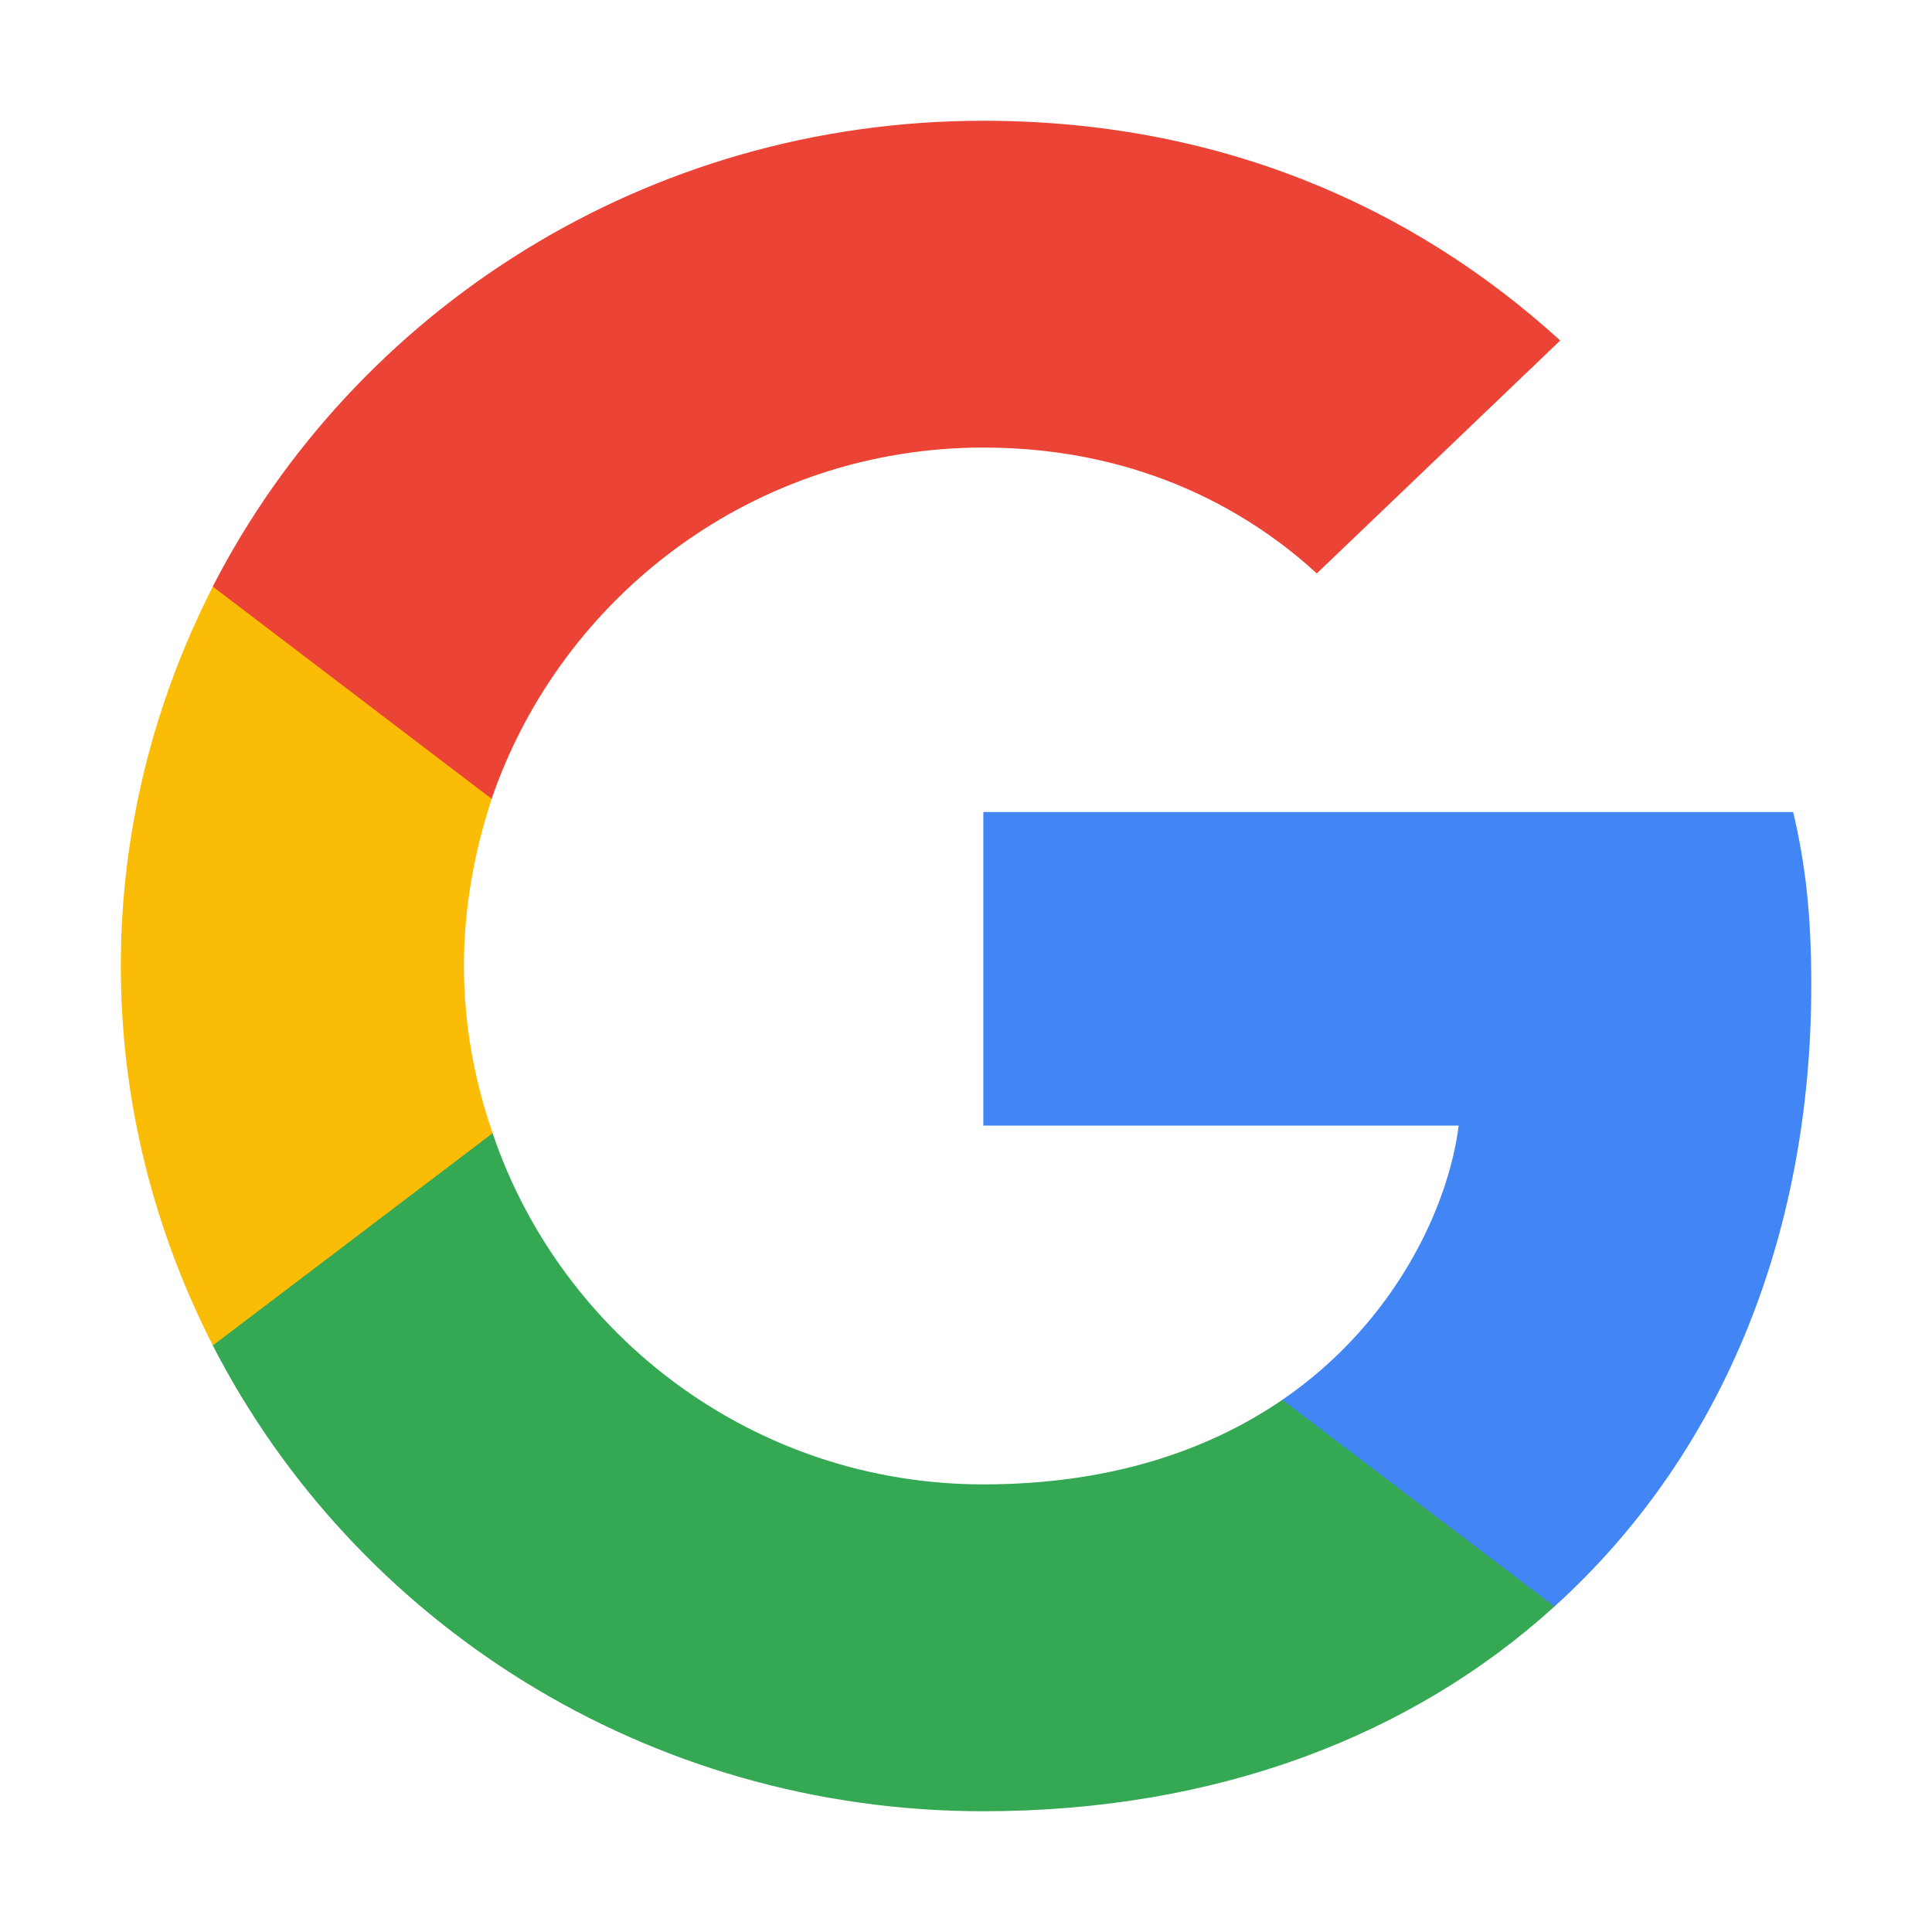
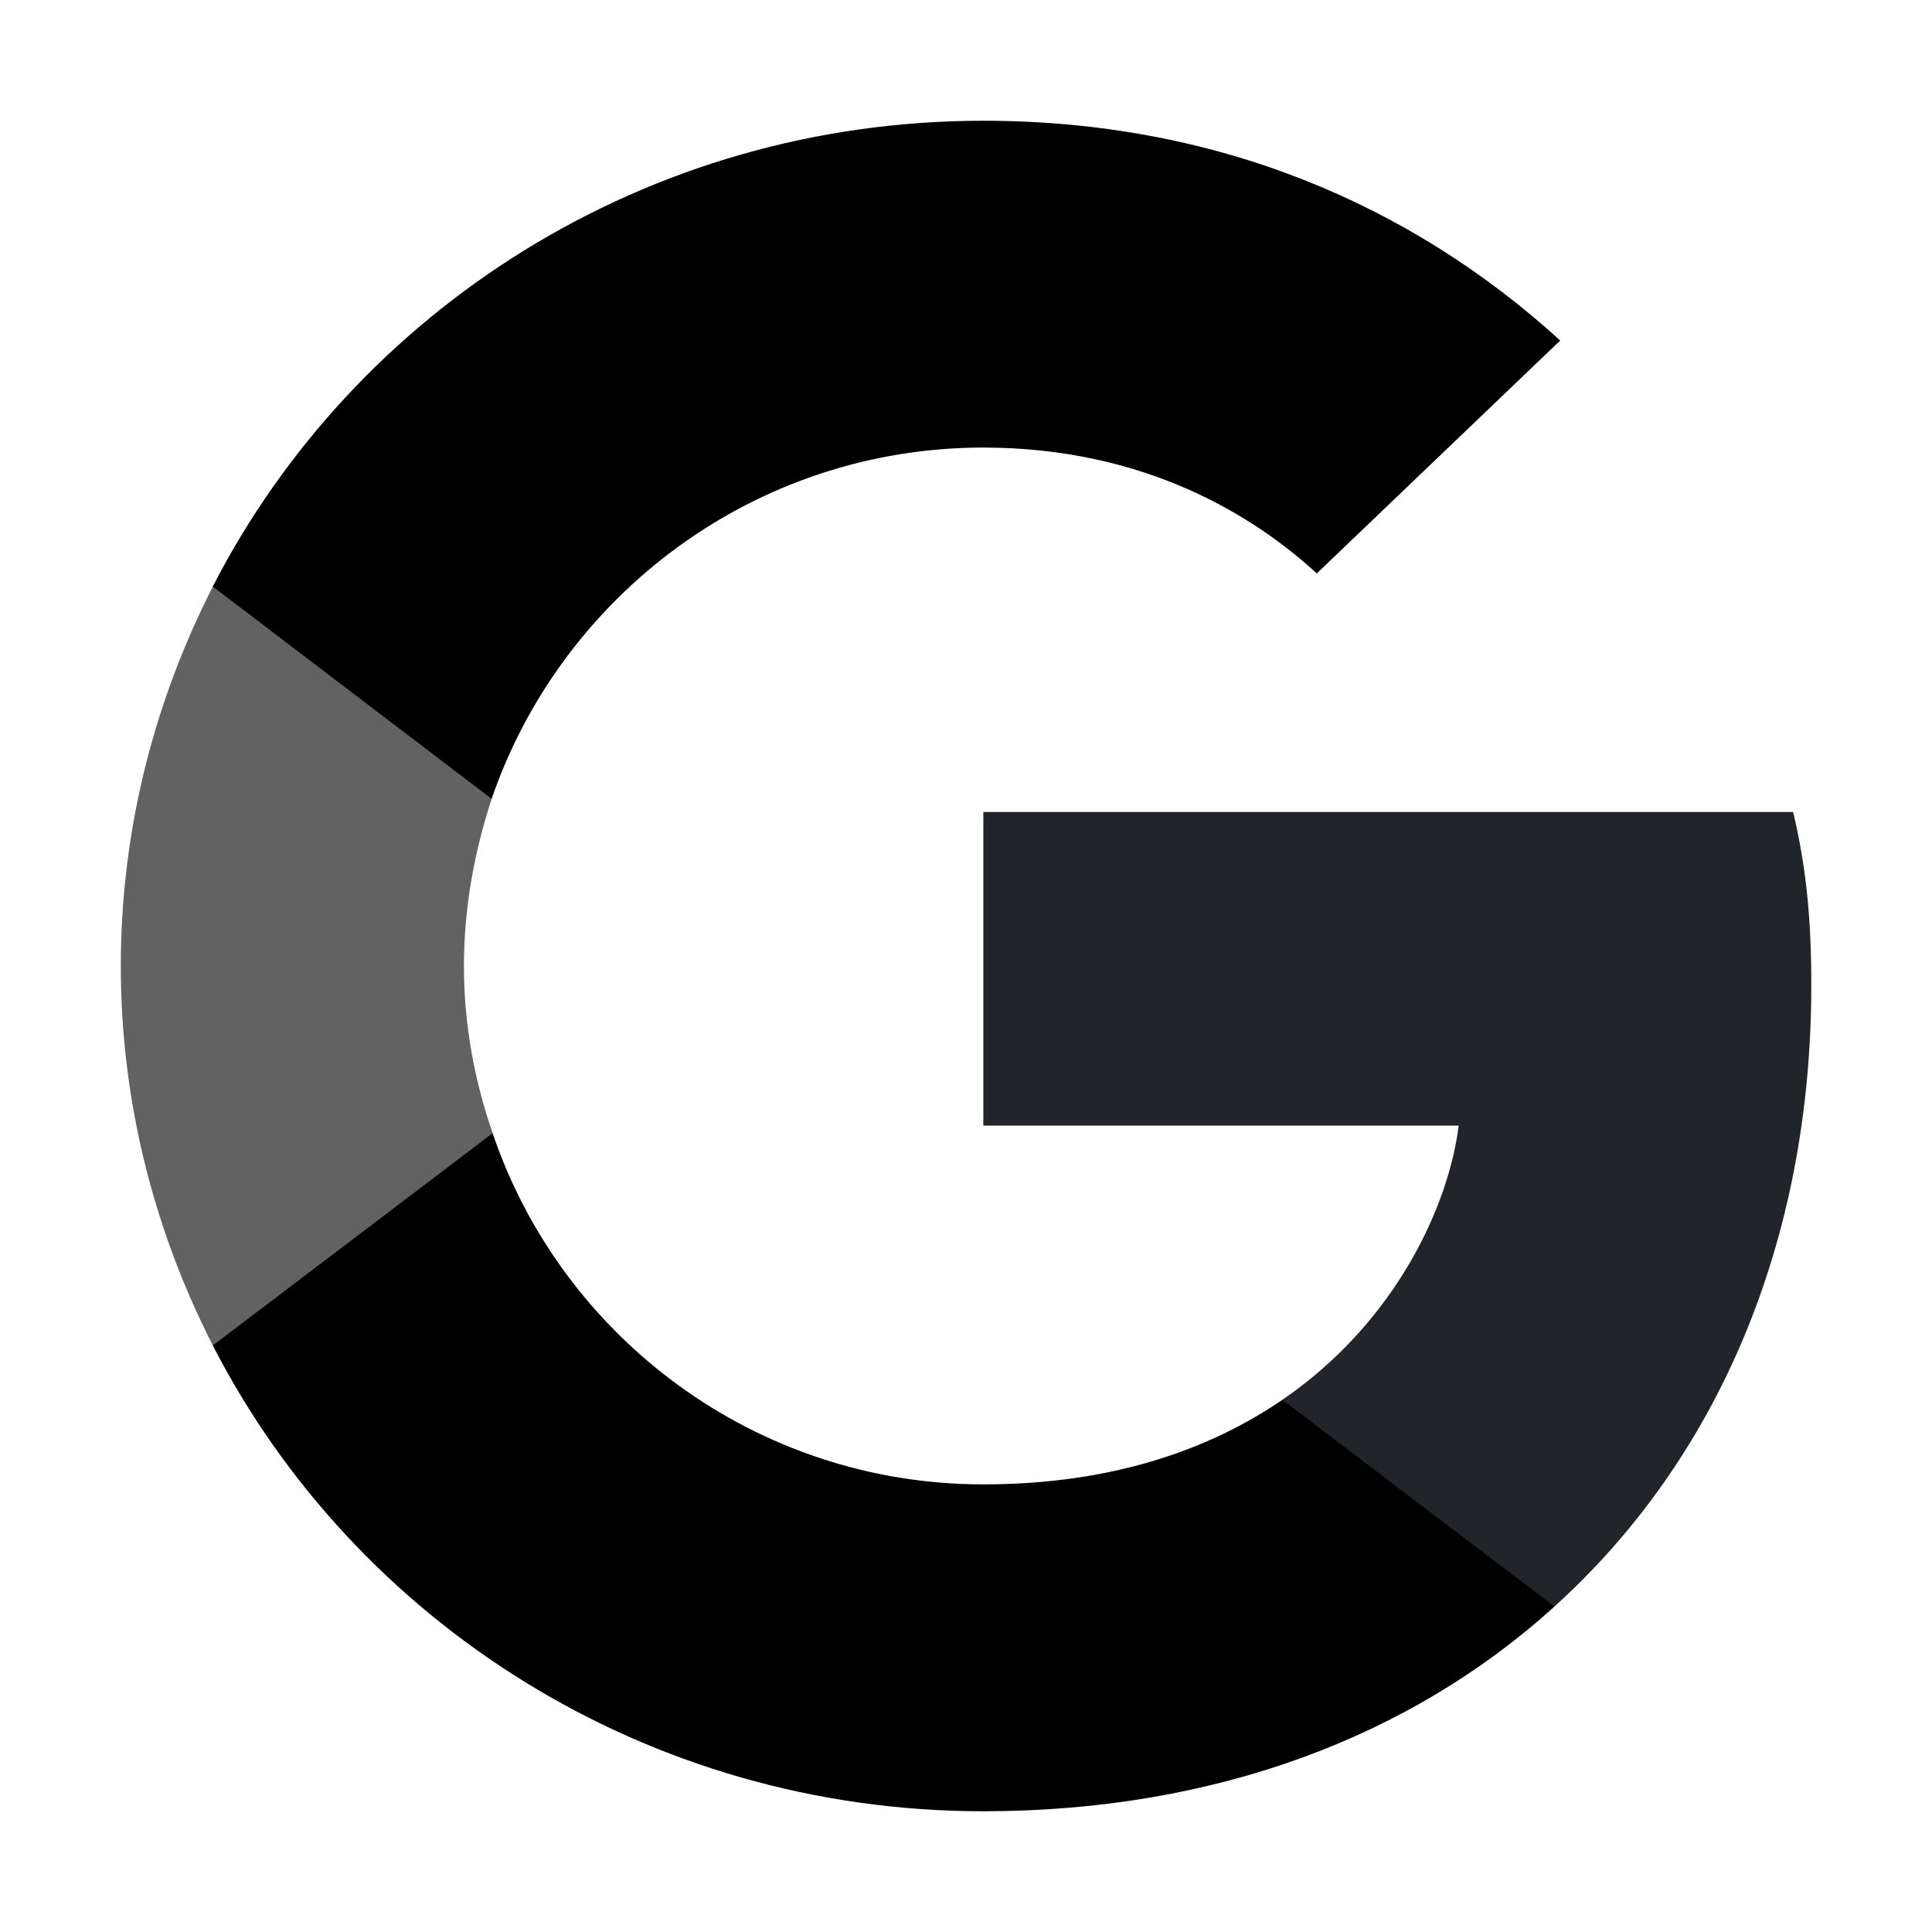
<svg xmlns="http://www.w3.org/2000/svg" width="32" height="32" viewBox="0 0 32 32" fill="none">
-   <path d="M30.001 16.311C30.001 15.16 29.906 14.32 29.7 13.449H16.287V18.644H24.16C24.001 19.935 23.144 21.88 21.239 23.186L21.213 23.36L25.454 26.58L25.747 26.609C28.446 24.166 30.001 20.573 30.001 16.311Z" fill="#4285F4" />
-   <path d="M16.286 30C20.143 30 23.381 28.755 25.747 26.609L21.239 23.186C20.032 24.011 18.413 24.586 16.286 24.586C12.509 24.586 9.302 22.144 8.159 18.769L7.992 18.782L3.582 22.127L3.524 22.284C5.874 26.857 10.699 30 16.286 30Z" fill="#34A853" />
-   <path d="M8.16 18.769C7.858 17.898 7.684 16.965 7.684 16C7.684 15.036 7.858 14.102 8.144 13.231L8.136 13.046L3.671 9.647L3.525 9.716C2.557 11.613 2.001 13.745 2.001 16C2.001 18.256 2.557 20.387 3.525 22.285L8.16 18.769Z" fill="#FBBC05" />
-   <path d="M16.286 7.413C18.969 7.413 20.778 8.549 21.81 9.498L25.842 5.64C23.366 3.384 20.143 2 16.286 2C10.699 2 5.874 5.142 3.524 9.715L8.143 13.231C9.302 9.856 12.509 7.413 16.286 7.413Z" fill="#EB4335" />
+   <path d="M30.001 16.311C30.001 15.16 29.906 14.32 29.7 13.449H16.287V18.644H24.16C24.001 19.935 23.144 21.88 21.239 23.186L21.213 23.36L25.454 26.58L25.747 26.609C28.446 24.166 30.001 20.573 30.001 16.311Z" fill="#212428" />
+   <path d="M16.286 30C20.143 30 23.381 28.755 25.747 26.609L21.239 23.186C20.032 24.011 18.413 24.586 16.286 24.586C12.509 24.586 9.302 22.144 8.159 18.769L7.992 18.782L3.582 22.127L3.524 22.284C5.874 26.857 10.699 30 16.286 30Z" fill="black" />
+   <path d="M8.16 18.769C7.858 17.898 7.684 16.965 7.684 16C7.684 15.036 7.858 14.102 8.144 13.231L8.136 13.046L3.671 9.647L3.525 9.716C2.557 11.613 2.001 13.745 2.001 16C2.001 18.256 2.557 20.387 3.525 22.285L8.16 18.769Z" fill="#626262" />
+   <path d="M16.286 7.413C18.969 7.413 20.778 8.549 21.81 9.498L25.842 5.64C23.366 3.384 20.143 2 16.286 2C10.699 2 5.873 5.142 3.524 9.715L8.143 13.231C9.302 9.856 12.508 7.413 16.286 7.413Z" fill="black" />
</svg>
